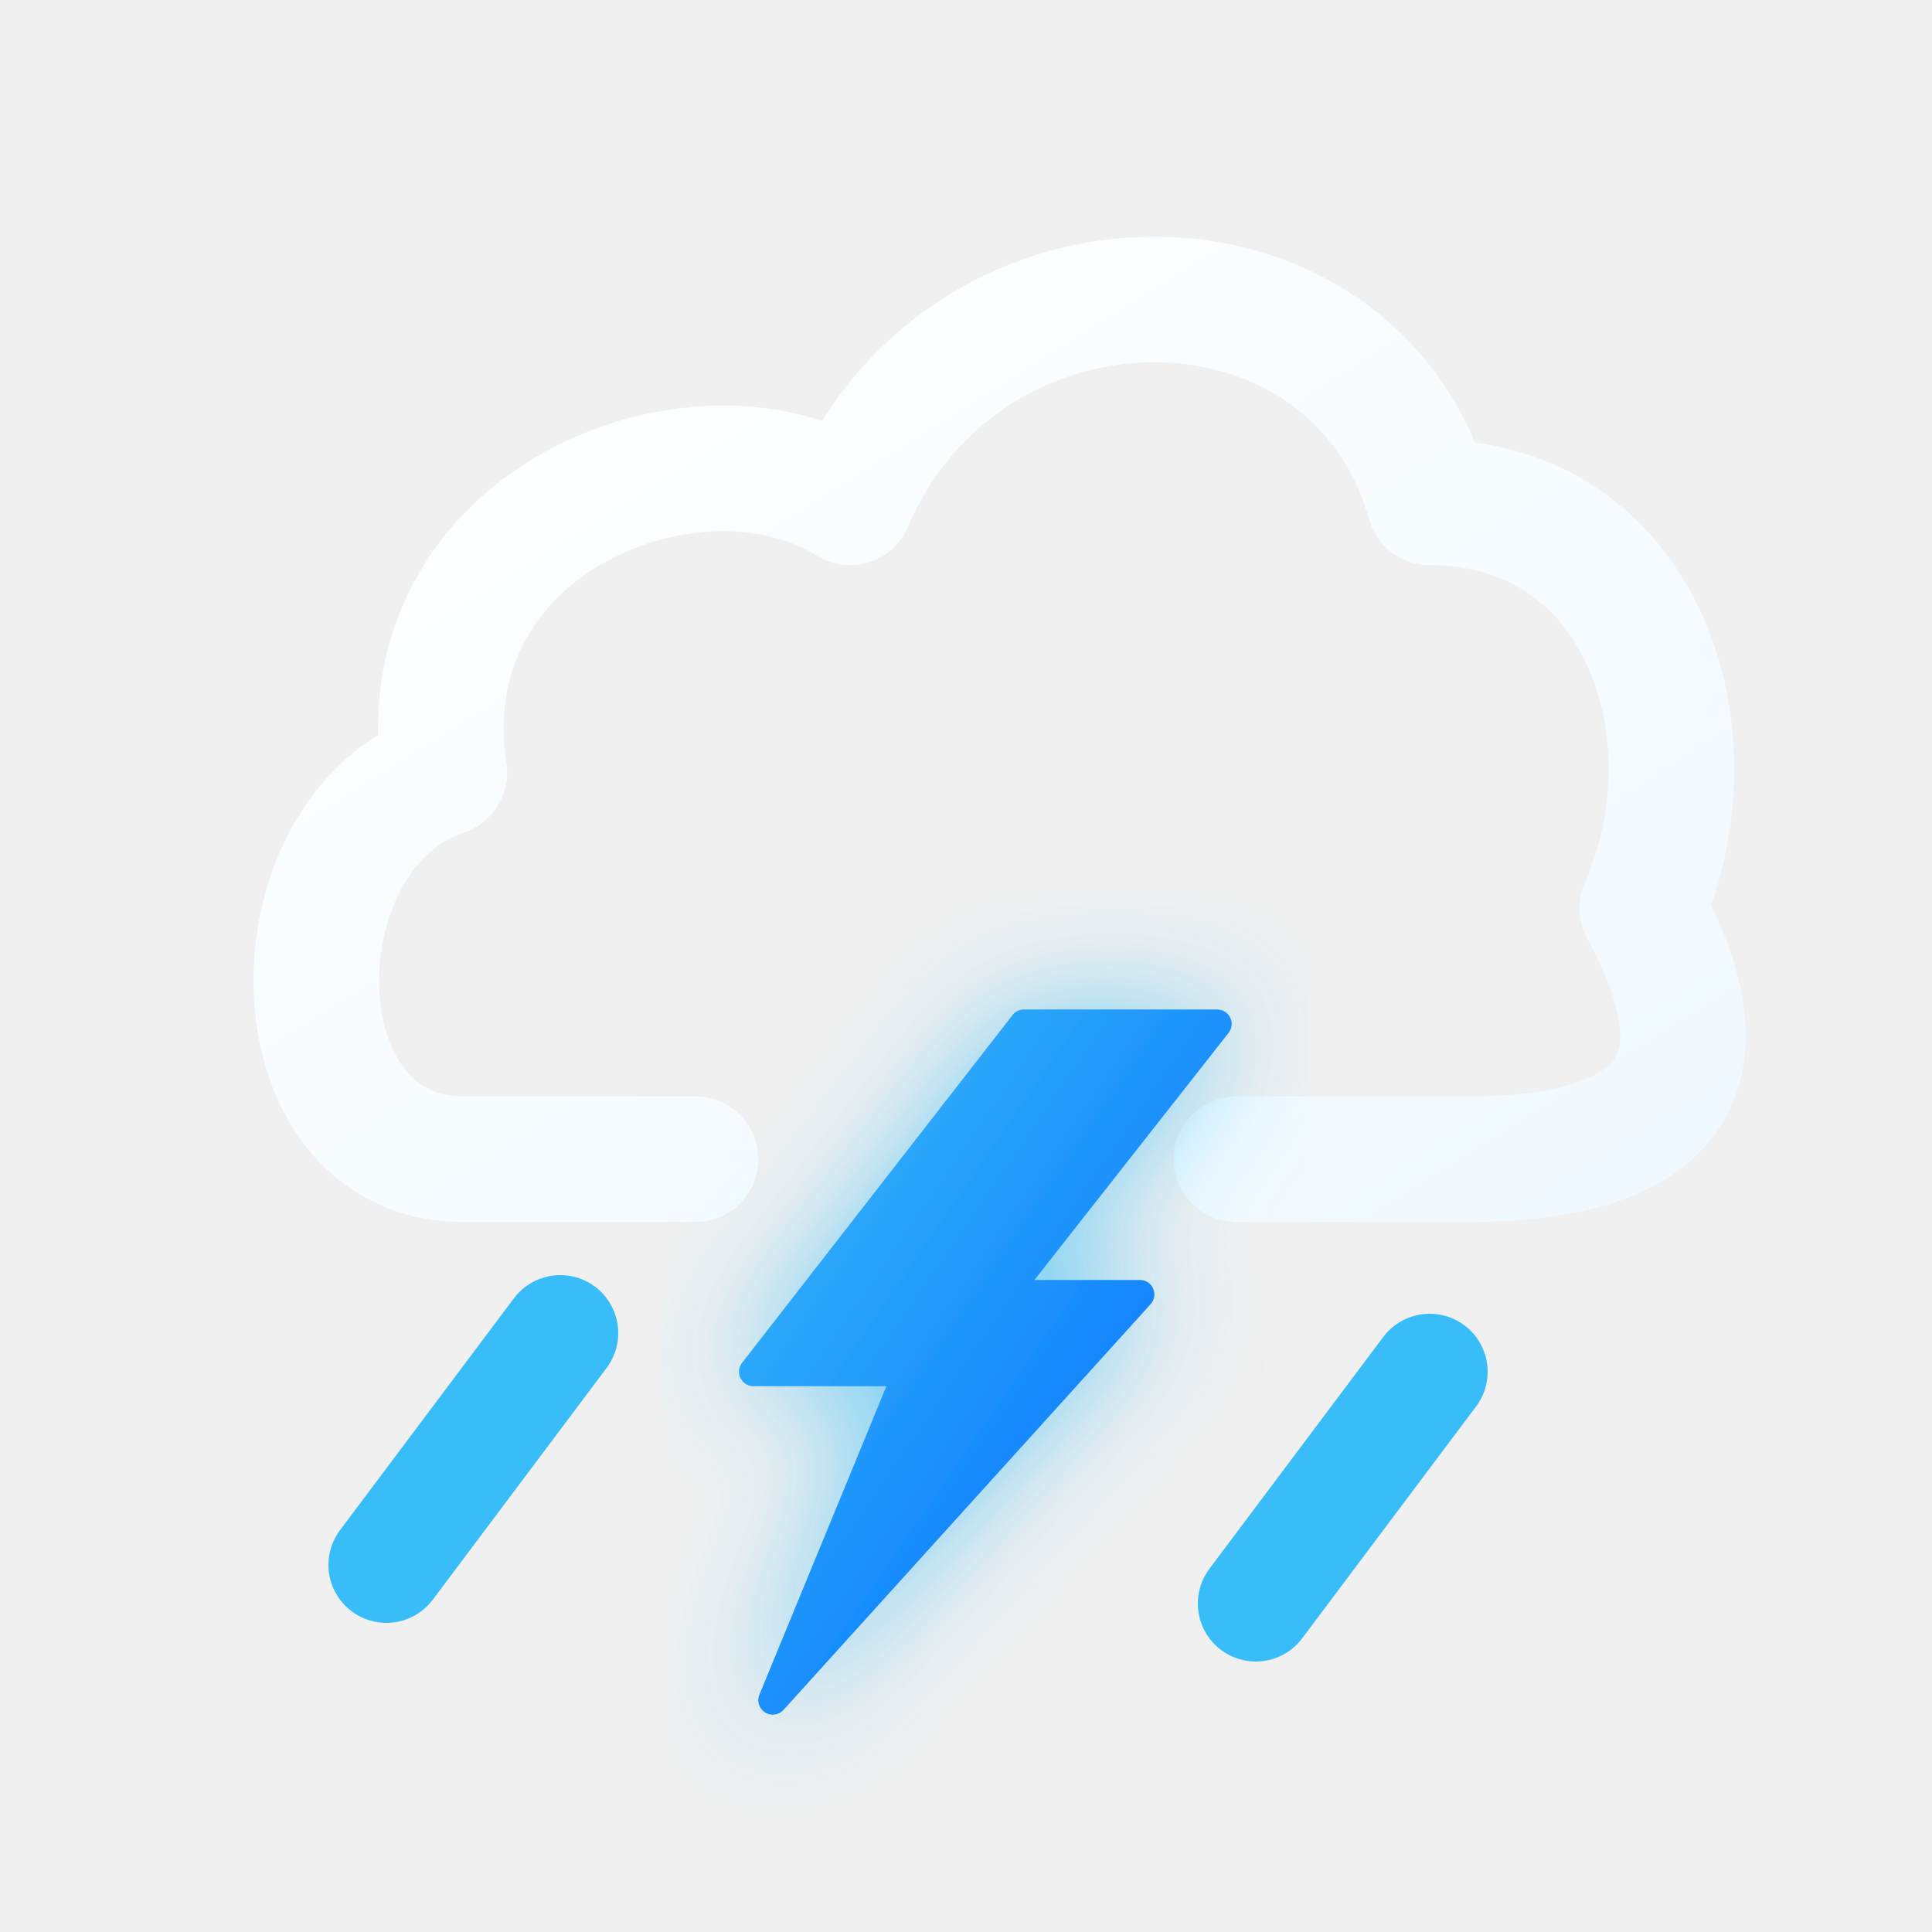
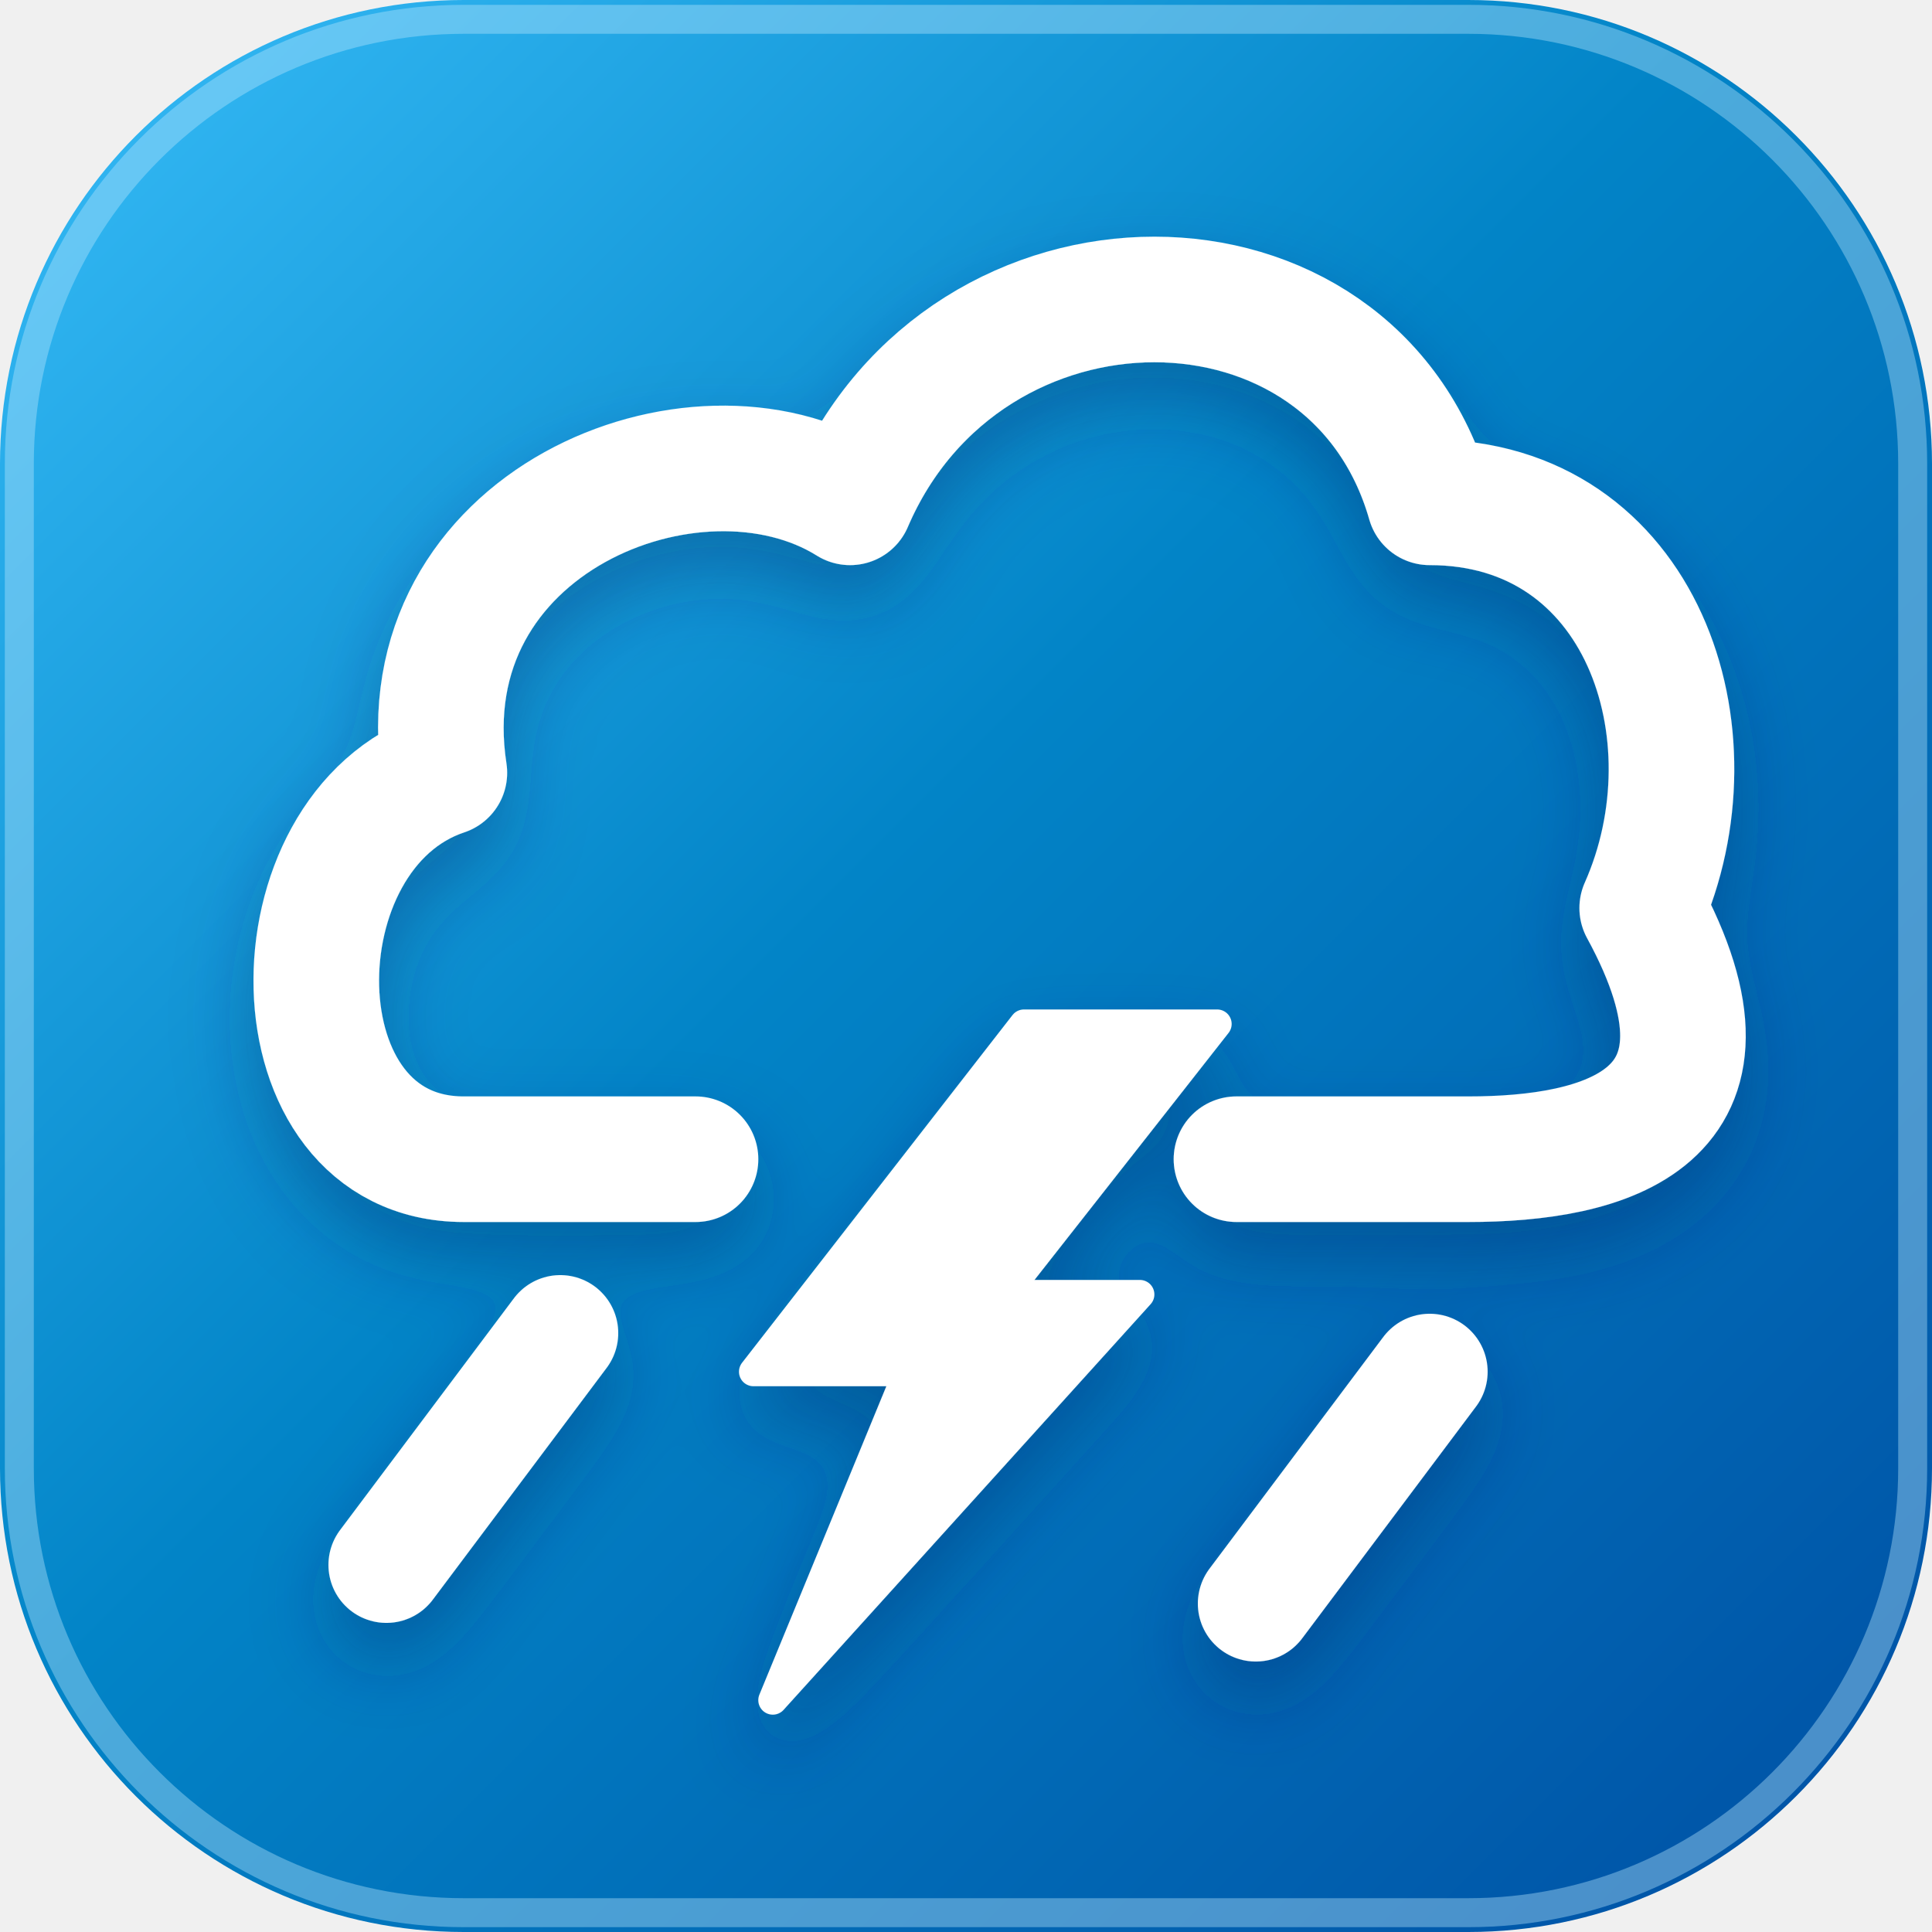
<svg xmlns="http://www.w3.org/2000/svg" viewBox="0 0 100 100" fill="none">
  <defs>
-     <linearGradient id="et-bolt-vivid" x1="0%" y1="0%" x2="100%" y2="100%">
+     <linearGradient id="et-brand-gradient" x1="0%" y1="0%" x2="100%" y2="100%">
      <stop offset="0%" stop-color="#38BDF8" />
-       <stop offset="100%" stop-color="#0066FF" />
+       <stop offset="45%" stop-color="#0284C7" />
+       <stop offset="100%" stop-color="#004EA3" />
    </linearGradient>
-     <linearGradient id="et-cloud-light" x1="0%" y1="0%" x2="100%" y2="100%">
-       <stop offset="0%" stop-color="#FFFFFF" />
-       <stop offset="100%" stop-color="#F0F9FF" />
-     </linearGradient>
-     <filter id="et-glow-filter" x="-20%" y="-20%" width="140%" height="140%">
-       <feDropShadow dx="0" dy="0" stdDeviation="3" flood-color="#38BDF8" flood-opacity="0.65" />
+     <filter id="et-logo-glow" x="-20%" y="-20%" width="140%" height="140%">
+       <feDropShadow dx="0" dy="2" stdDeviation="2" flood-color="#002B66" flood-opacity="0.35" />
    </filter>
  </defs>
-   <path d="M 36 60 L 24 60 C 14 60 14 43 23 40 C 21 27 36 21 44 26 C 50 12 70 12 74 26 C 85 26 89 38 85 47 C 91 58 83 60 76 60 L 64 60" stroke="url(#et-cloud-light)" stroke-width="6.5" stroke-linecap="round" stroke-linejoin="round" />
-   <polygon points="53,53 63,53 52,67 59,67 40,88 47,71 39,71" fill="url(#et-bolt-vivid)" stroke="url(#et-bolt-vivid)" stroke-width="1.5" stroke-linejoin="round" filter="url(#et-glow-filter)" />
-   <line x1="29" y1="69" x2="20" y2="81" stroke="#38BDF8" stroke-width="6" stroke-linecap="round" />
-   <line x1="74" y1="71" x2="65" y2="83" stroke="#38BDF8" stroke-width="6" stroke-linecap="round" />
+   <rect width="100" height="100" rx="24" fill="url(#et-brand-gradient)" />
+   <rect width="98" height="98" x="1" y="1" rx="23" stroke="#BAE6FD" stroke-opacity="0.4" stroke-width="1.5" />
+   <g filter="url(#et-logo-glow)">
+     <path d="M 36 60 L 24 60 C 14 60 14 43 23 40 C 21 27 36 21 44 26 C 50 12 70 12 74 26 C 85 26 89 38 85 47 C 91 58 83 60 76 60 L 64 60" stroke="#FFFFFF" stroke-width="6.5" stroke-linecap="round" stroke-linejoin="round" />
+     <polygon points="53,53 63,53 52,67 59,67 40,88 47,71 39,71" fill="#FFFFFF" stroke="#FFFFFF" stroke-width="1.5" stroke-linejoin="round" />
+     <line x1="29" y1="69" x2="20" y2="81" stroke="#FFFFFF" stroke-width="6" stroke-linecap="round" />
+     <line x1="74" y1="71" x2="65" y2="83" stroke="#FFFFFF" stroke-width="6" stroke-linecap="round" />
+   </g>
</svg>
